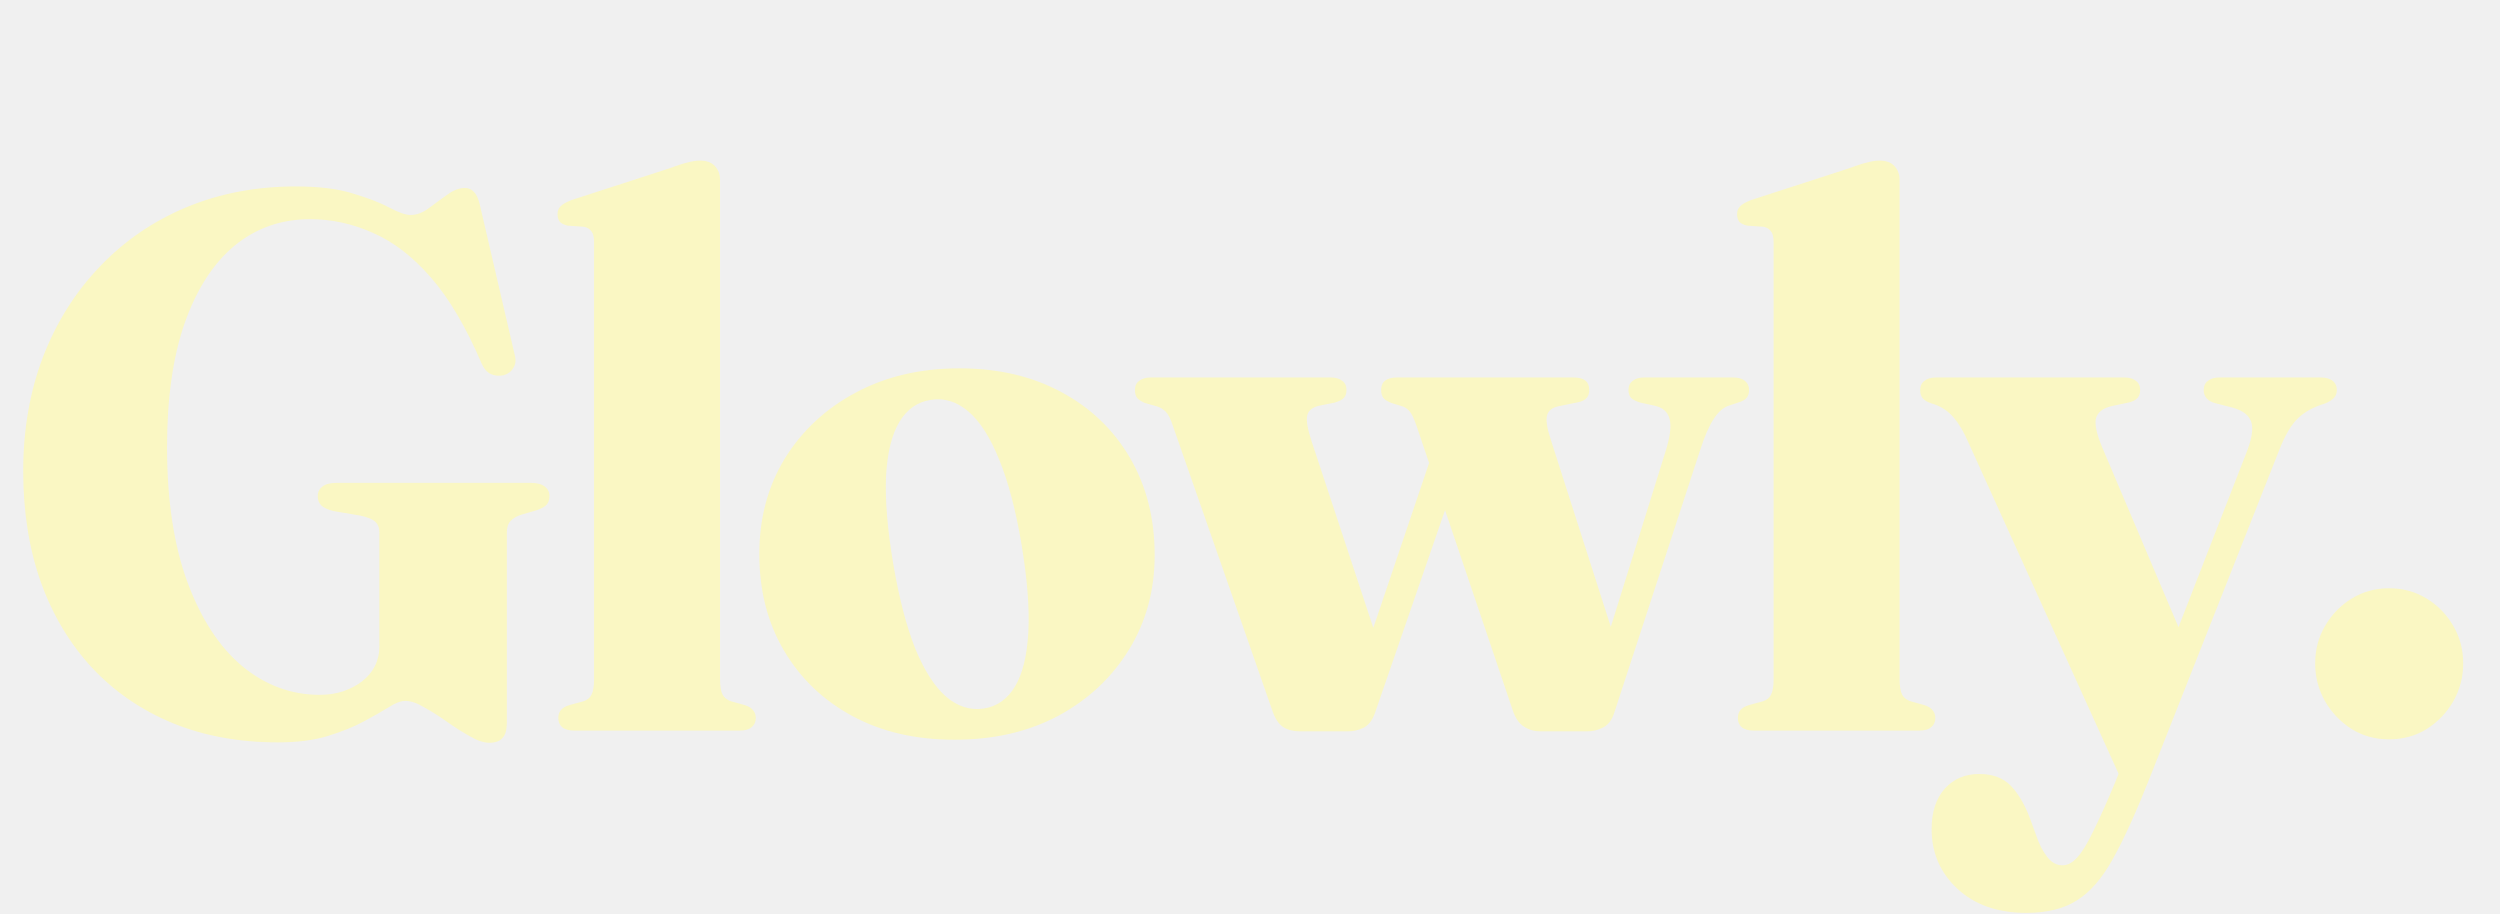
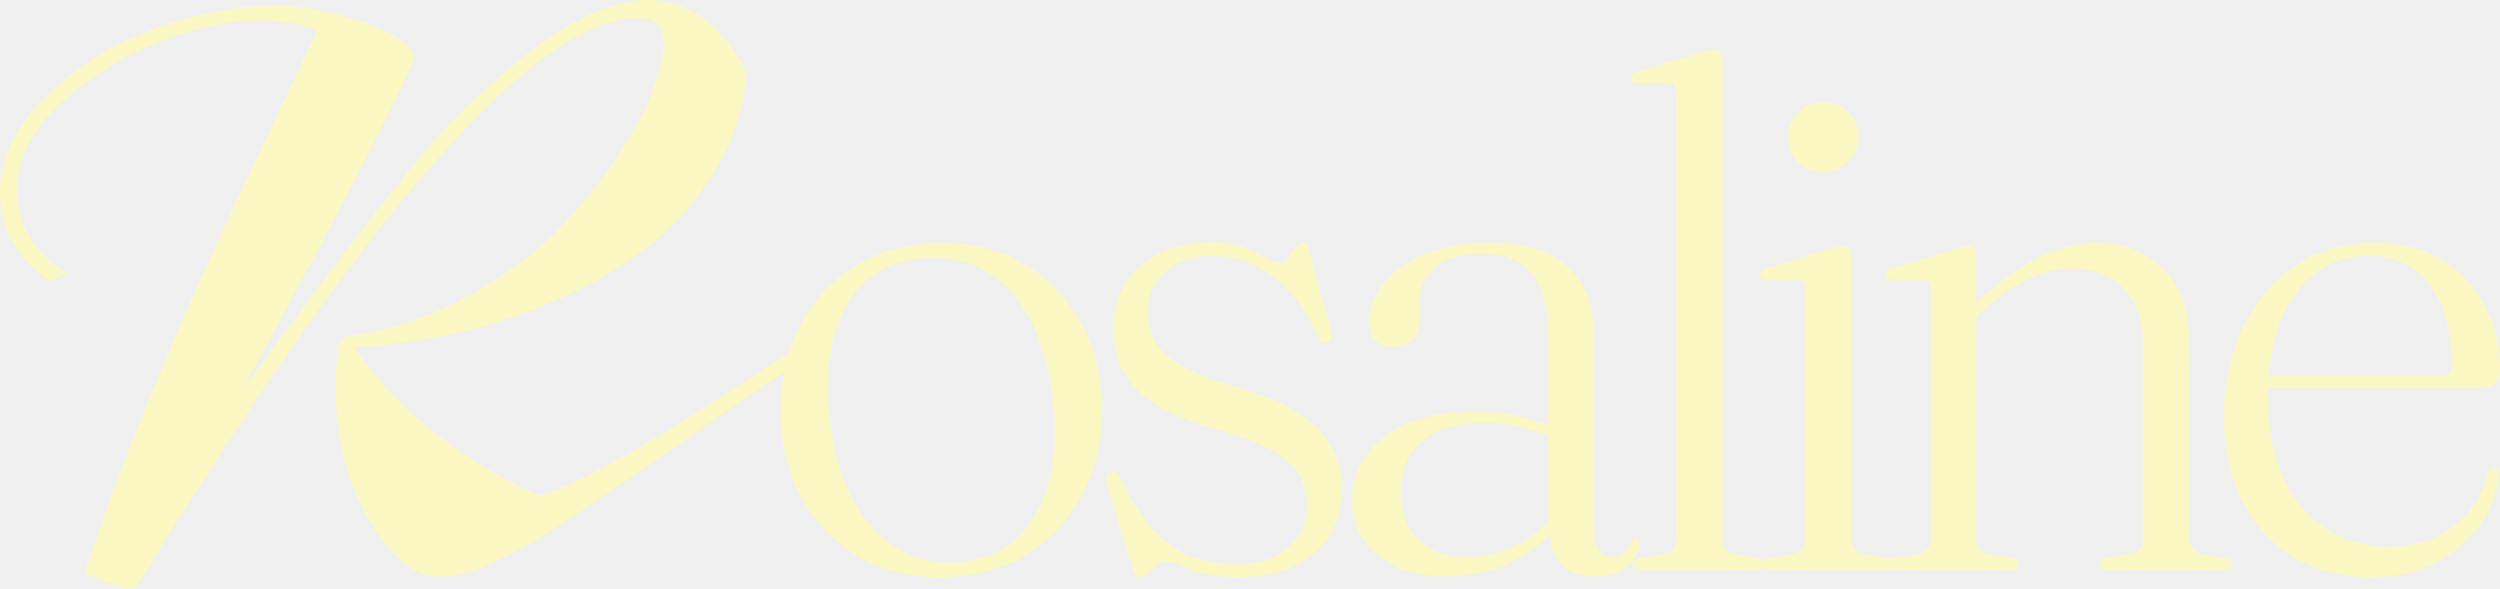
- <svg xmlns="http://www.w3.org/2000/svg" width="219" height="80" viewBox="0 0 219 80" fill="none">
-   <g clip-path="url(#clip0_10122_1616)">
-     <path d="M44.4 63.3C44.4 63.922 44.278 64.367 44.033 64.633C43.789 64.922 43.4 65.067 42.867 65.067C42.378 65.067 41.811 64.878 41.167 64.5C40.522 64.144 39.856 63.722 39.167 63.233C38.478 62.744 37.811 62.322 37.167 61.967C36.544 61.589 35.989 61.4 35.5 61.4C35.1 61.4 34.611 61.589 34.033 61.967C33.456 62.322 32.733 62.733 31.867 63.2C31 63.667 29.956 64.089 28.733 64.467C27.511 64.844 26.056 65.033 24.367 65.033C20.944 65.033 17.856 64.467 15.1 63.333C12.367 62.2 10.022 60.589 8.067 58.5C6.111 56.389 4.611 53.878 3.567 50.967C2.544 48.056 2.033 44.822 2.033 41.267C2.033 37.644 2.611 34.311 3.767 31.267C4.944 28.222 6.6 25.589 8.733 23.367C10.867 21.122 13.389 19.389 16.3 18.167C19.233 16.944 22.433 16.333 25.9 16.333C27.967 16.333 29.656 16.544 30.967 16.967C32.3 17.367 33.356 17.778 34.133 18.2C34.933 18.622 35.544 18.833 35.967 18.833C36.5 18.833 37.033 18.633 37.567 18.233C38.1 17.833 38.633 17.444 39.167 17.067C39.7 16.667 40.222 16.467 40.733 16.467C41.044 16.467 41.3 16.578 41.5 16.8C41.722 17 41.9 17.378 42.033 17.933L45.1 31.133C45.211 31.556 45.167 31.922 44.967 32.233C44.789 32.544 44.511 32.756 44.133 32.867C43.711 32.956 43.333 32.922 43 32.767C42.667 32.611 42.4 32.311 42.2 31.867C40.844 28.689 39.367 26.178 37.767 24.333C36.167 22.489 34.467 21.178 32.667 20.4C30.889 19.6 29.056 19.2 27.167 19.2C24.633 19.2 22.422 19.978 20.533 21.533C18.667 23.089 17.211 25.356 16.167 28.333C15.144 31.289 14.633 34.9 14.633 39.167C14.633 43.833 15.233 47.789 16.433 51.033C17.633 54.256 19.233 56.7 21.233 58.367C23.256 60.033 25.511 60.867 28 60.867C28.733 60.867 29.411 60.767 30.033 60.567C30.678 60.344 31.233 60.056 31.7 59.7C32.189 59.322 32.567 58.878 32.833 58.367C33.1 57.833 33.233 57.256 33.233 56.633V46.633C33.233 46.233 33.111 45.922 32.867 45.7C32.622 45.478 32.189 45.3 31.567 45.167L29.2 44.767C28.756 44.656 28.411 44.5 28.167 44.3C27.944 44.078 27.833 43.8 27.833 43.467C27.833 43.111 27.967 42.833 28.233 42.633C28.5 42.411 28.911 42.3 29.467 42.3H46.5C47.056 42.3 47.467 42.411 47.733 42.633C48 42.833 48.133 43.111 48.133 43.467C48.133 43.778 48.044 44.033 47.867 44.233C47.689 44.411 47.4 44.567 47 44.7L45.733 45.067C45.289 45.2 44.956 45.389 44.733 45.633C44.511 45.856 44.4 46.189 44.4 46.633V63.3ZM63.075 15.767V59.5C63.075 60.122 63.152 60.578 63.308 60.867C63.463 61.133 63.708 61.322 64.041 61.433L65.241 61.767C65.597 61.878 65.841 62.033 65.975 62.233C66.13 62.411 66.208 62.633 66.208 62.9C66.208 63.233 66.086 63.5 65.841 63.7C65.619 63.9 65.263 64 64.775 64H50.308C49.841 64 49.486 63.9 49.241 63.7C49.019 63.5 48.908 63.233 48.908 62.9C48.908 62.633 48.974 62.411 49.108 62.233C49.263 62.033 49.519 61.878 49.874 61.767L51.108 61.433C51.441 61.322 51.675 61.133 51.808 60.867C51.963 60.578 52.041 60.133 52.041 59.533V21.2C52.041 20.756 51.963 20.444 51.808 20.267C51.675 20.067 51.463 19.933 51.175 19.867L49.741 19.767C49.43 19.7 49.197 19.589 49.041 19.433C48.908 19.256 48.841 19.033 48.841 18.767C48.841 18.478 48.93 18.244 49.108 18.067C49.286 17.889 49.597 17.711 50.041 17.533L58.575 14.767C59.286 14.5 59.841 14.322 60.241 14.233C60.641 14.122 60.997 14.067 61.308 14.067C61.908 14.067 62.352 14.233 62.641 14.567C62.93 14.878 63.075 15.278 63.075 15.767ZM84.049 32.267C87.427 32.267 90.393 32.956 92.949 34.333C95.527 35.711 97.538 37.633 98.982 40.1C100.427 42.567 101.149 45.411 101.149 48.633C101.149 51.722 100.393 54.489 98.882 56.933C97.393 59.356 95.338 61.278 92.716 62.7C90.093 64.1 87.06 64.8 83.616 64.8C80.216 64.8 77.238 64.111 74.682 62.733C72.127 61.356 70.127 59.444 68.682 57C67.238 54.556 66.516 51.733 66.516 48.533C66.516 45.4 67.26 42.611 68.749 40.167C70.26 37.722 72.327 35.8 74.949 34.4C77.593 32.978 80.627 32.267 84.049 32.267ZM86.182 62.067C87.338 61.889 88.249 61.244 88.916 60.133C89.582 59.022 89.971 57.433 90.082 55.367C90.193 53.3 89.993 50.733 89.482 47.667C88.971 44.644 88.316 42.167 87.516 40.233C86.738 38.3 85.838 36.9 84.816 36.033C83.793 35.167 82.693 34.833 81.516 35.033C80.36 35.211 79.449 35.856 78.782 36.967C78.116 38.078 77.727 39.667 77.616 41.733C77.527 43.8 77.738 46.356 78.249 49.4C78.76 52.4 79.404 54.878 80.182 56.833C80.982 58.767 81.882 60.167 82.882 61.033C83.904 61.9 85.004 62.244 86.182 62.067ZM118.054 64.067H113.887C113.309 64.067 112.82 63.944 112.42 63.7C112.02 63.433 111.709 62.978 111.487 62.333L102.754 37.333C102.554 36.711 102.343 36.289 102.12 36.067C101.898 35.844 101.643 35.689 101.354 35.6L100.287 35.3C99.976 35.167 99.754 35.022 99.62 34.867C99.487 34.689 99.42 34.456 99.42 34.167C99.42 33.811 99.543 33.544 99.787 33.367C100.054 33.167 100.387 33.067 100.787 33.067H116.587C117.009 33.067 117.343 33.167 117.587 33.367C117.831 33.544 117.954 33.811 117.954 34.167C117.954 34.456 117.876 34.689 117.72 34.867C117.565 35.022 117.298 35.156 116.92 35.267L115.587 35.533C114.987 35.667 114.631 35.944 114.52 36.367C114.409 36.789 114.531 37.544 114.887 38.633L120.954 56.967L118.42 60.567L126.02 38.1L128.354 39.567L120.42 62.533C120.198 63.133 119.865 63.544 119.42 63.767C118.998 63.967 118.543 64.067 118.054 64.067ZM139.02 64.067H134.954C134.42 64.067 133.943 63.933 133.52 63.667C133.098 63.4 132.776 62.956 132.554 62.333L124.087 37.3C123.865 36.656 123.654 36.222 123.454 36C123.254 35.778 123.02 35.633 122.754 35.567L121.887 35.3C121.554 35.167 121.32 35.022 121.187 34.867C121.054 34.689 120.987 34.456 120.987 34.167C120.987 33.433 121.454 33.067 122.387 33.067H137.854C138.765 33.067 139.22 33.433 139.22 34.167C139.22 34.456 139.143 34.689 138.987 34.867C138.831 35.044 138.587 35.167 138.254 35.233L136.62 35.567C135.998 35.678 135.631 35.956 135.52 36.4C135.409 36.822 135.52 37.533 135.854 38.533L141.787 57.033L139.32 60.633L145.854 39.7C146.298 38.322 146.431 37.322 146.254 36.7C146.098 36.078 145.654 35.689 144.92 35.533L143.687 35.267C143.331 35.156 143.065 35.022 142.887 34.867C142.731 34.689 142.654 34.456 142.654 34.167C142.654 33.811 142.776 33.544 143.02 33.367C143.265 33.167 143.598 33.067 144.02 33.067H151.854C152.276 33.067 152.609 33.167 152.854 33.367C153.098 33.567 153.22 33.833 153.22 34.167C153.22 34.433 153.154 34.656 153.02 34.833C152.887 35.011 152.631 35.156 152.254 35.267L151.454 35.533C150.965 35.689 150.52 36.078 150.12 36.7C149.72 37.3 149.32 38.222 148.92 39.467L141.387 62.5C141.187 63.1 140.865 63.511 140.42 63.733C139.998 63.956 139.531 64.067 139.02 64.067ZM166.403 15.767V59.5C166.403 60.122 166.48 60.578 166.636 60.867C166.791 61.133 167.036 61.322 167.369 61.433L168.569 61.767C168.925 61.878 169.169 62.033 169.303 62.233C169.458 62.411 169.536 62.633 169.536 62.9C169.536 63.233 169.414 63.5 169.169 63.7C168.947 63.9 168.591 64 168.103 64H153.636C153.169 64 152.814 63.9 152.569 63.7C152.347 63.5 152.236 63.233 152.236 62.9C152.236 62.633 152.303 62.411 152.436 62.233C152.591 62.033 152.847 61.878 153.203 61.767L154.436 61.433C154.769 61.322 155.003 61.133 155.136 60.867C155.291 60.578 155.369 60.133 155.369 59.533V21.2C155.369 20.756 155.291 20.444 155.136 20.267C155.003 20.067 154.791 19.933 154.503 19.867L153.069 19.767C152.758 19.7 152.525 19.589 152.369 19.433C152.236 19.256 152.169 19.033 152.169 18.767C152.169 18.478 152.258 18.244 152.436 18.067C152.614 17.889 152.925 17.711 153.369 17.533L161.903 14.767C162.614 14.5 163.169 14.322 163.569 14.233C163.969 14.122 164.325 14.067 164.636 14.067C165.236 14.067 165.68 14.233 165.969 14.567C166.258 14.878 166.403 15.278 166.403 15.767ZM191.71 57L185.944 68.567L172.51 38.933C172.044 37.844 171.555 37.022 171.044 36.467C170.533 35.911 169.91 35.533 169.177 35.333C168.799 35.2 168.544 35.044 168.41 34.867C168.277 34.689 168.21 34.456 168.21 34.167C168.21 33.811 168.333 33.544 168.577 33.367C168.822 33.167 169.155 33.067 169.577 33.067H186.11C186.533 33.067 186.866 33.167 187.11 33.367C187.355 33.544 187.477 33.811 187.477 34.167C187.477 34.456 187.399 34.689 187.244 34.867C187.088 35.044 186.822 35.178 186.444 35.267L185.01 35.567C184.233 35.744 183.766 36.1 183.61 36.633C183.477 37.144 183.655 37.989 184.144 39.167L191.71 57ZM185.277 68.567L187.144 63.833L188.244 61.6L196.744 39.767C197.255 38.5 197.41 37.567 197.21 36.967C197.01 36.367 196.455 35.944 195.544 35.7L194.11 35.333C193.755 35.244 193.488 35.1 193.31 34.9C193.133 34.7 193.044 34.467 193.044 34.2C193.044 33.822 193.166 33.544 193.41 33.367C193.655 33.167 193.988 33.067 194.41 33.067H203.31C203.755 33.067 204.099 33.167 204.344 33.367C204.588 33.567 204.71 33.844 204.71 34.2C204.71 34.422 204.633 34.633 204.477 34.833C204.322 35.011 204.066 35.178 203.71 35.333C202.666 35.644 201.855 36.089 201.277 36.667C200.699 37.222 200.155 38.156 199.644 39.467L188.344 68.067C187.144 71.111 186.066 73.489 185.11 75.2C184.155 76.933 183.099 78.156 181.944 78.867C180.81 79.6 179.333 79.967 177.51 79.967C174.977 79.967 172.955 79.256 171.444 77.833C169.955 76.433 169.21 74.7 169.21 72.633C169.21 71.122 169.599 69.933 170.377 69.067C171.155 68.222 172.155 67.8 173.377 67.8C174.555 67.8 175.477 68.144 176.144 68.833C176.81 69.522 177.377 70.489 177.844 71.733L178.377 73.2C178.622 73.933 178.933 74.544 179.31 75.033C179.688 75.544 180.144 75.8 180.677 75.8C181.122 75.8 181.544 75.578 181.944 75.133C182.366 74.689 182.833 73.933 183.344 72.867C183.877 71.8 184.522 70.367 185.277 68.567ZM209.276 64.767C208.076 64.767 206.987 64.467 206.009 63.867C205.032 63.244 204.254 62.433 203.676 61.433C203.098 60.411 202.809 59.311 202.809 58.133C202.809 56.911 203.098 55.811 203.676 54.833C204.254 53.833 205.032 53.033 206.009 52.433C206.987 51.833 208.076 51.533 209.276 51.533C210.498 51.533 211.598 51.833 212.576 52.433C213.554 53.033 214.332 53.833 214.909 54.833C215.487 55.811 215.776 56.911 215.776 58.133C215.776 59.311 215.487 60.411 214.909 61.433C214.332 62.433 213.554 63.244 212.576 63.867C211.598 64.467 210.498 64.767 209.276 64.767Z" fill="#FAF7C3" />
-   </g>
-   <defs>
-     <clipPath id="clip0_10122_1616">
-       <rect width="219" height="80" fill="white" />
-     </clipPath>
-   </defs>
+ <svg xmlns="http://www.w3.org/2000/svg" width="136" height="32" viewBox="0 0 136 32" fill="none">
+   <path d="M136 20.139C136 20.449 135.897 20.688 135.691 20.856C135.497 21.023 135.214 21.107 134.84 21.107H122.543V20.449H132.732C133.171 20.449 133.39 20.262 133.39 19.887C133.39 18.015 132.977 16.55 132.152 15.492C131.34 14.433 130.251 13.904 128.885 13.904C127.75 13.904 126.771 14.22 125.946 14.853C125.134 15.485 124.502 16.369 124.051 17.506C123.6 18.642 123.374 19.971 123.374 21.495C123.374 24.141 123.986 26.174 125.211 27.595C126.448 29.015 128.034 29.725 129.967 29.725C131.308 29.725 132.468 29.363 133.448 28.64C134.427 27.904 135.053 26.943 135.323 25.755C135.388 25.639 135.446 25.561 135.497 25.523C135.549 25.471 135.607 25.445 135.671 25.445C135.774 25.445 135.845 25.484 135.884 25.561C135.936 25.626 135.955 25.716 135.942 25.832C135.826 26.878 135.452 27.82 134.821 28.66C134.189 29.499 133.377 30.164 132.384 30.654C131.392 31.145 130.27 31.39 129.02 31.39C127.409 31.39 125.997 31.035 124.786 30.325C123.587 29.602 122.652 28.589 121.982 27.285C121.325 25.968 120.996 24.419 120.996 22.637C120.996 20.856 121.331 19.255 122.001 17.835C122.685 16.402 123.638 15.272 124.863 14.446C126.1 13.607 127.544 13.187 129.194 13.187C130.548 13.187 131.733 13.484 132.752 14.078C133.77 14.672 134.563 15.492 135.13 16.537C135.71 17.583 136 18.784 136 20.139Z" fill="#FAF7C3" />
+   <path d="M107.521 13.884V29.357C107.521 29.576 107.579 29.75 107.695 29.88C107.811 30.009 107.979 30.093 108.198 30.131L109.378 30.325C109.648 30.39 109.784 30.506 109.784 30.674C109.784 30.88 109.635 30.983 109.339 30.983H103.094C102.965 30.983 102.862 30.957 102.784 30.906C102.72 30.841 102.688 30.764 102.688 30.674C102.688 30.596 102.72 30.532 102.784 30.48C102.849 30.428 102.945 30.383 103.074 30.344L104.35 30.131C104.57 30.08 104.737 29.996 104.853 29.88C104.969 29.75 105.027 29.583 105.027 29.376V15.724C105.027 15.556 104.995 15.434 104.931 15.356C104.866 15.266 104.757 15.221 104.602 15.221L102.92 15.201C102.791 15.188 102.694 15.162 102.63 15.124C102.578 15.072 102.552 15.008 102.552 14.93C102.552 14.853 102.585 14.788 102.649 14.736C102.713 14.672 102.817 14.62 102.958 14.582L106.207 13.575C106.426 13.497 106.6 13.445 106.729 13.42C106.858 13.394 106.967 13.381 107.057 13.381C107.212 13.381 107.328 13.426 107.405 13.517C107.483 13.607 107.521 13.729 107.521 13.884ZM107.135 17.506L106.748 17.118L107.521 16.421C108.888 15.208 110.074 14.368 111.079 13.904C112.097 13.439 113.083 13.207 114.037 13.207C115.533 13.207 116.744 13.671 117.672 14.601C118.613 15.518 119.084 16.841 119.084 18.571V29.202C119.084 29.473 119.155 29.692 119.297 29.86C119.451 30.015 119.664 30.118 119.935 30.17L120.959 30.344C121.101 30.37 121.204 30.415 121.269 30.48C121.333 30.532 121.365 30.596 121.365 30.674C121.365 30.764 121.327 30.841 121.249 30.906C121.185 30.957 121.082 30.983 120.94 30.983H114.656C114.347 30.983 114.192 30.88 114.192 30.674C114.192 30.506 114.327 30.39 114.598 30.325L115.836 30.131C116.119 30.08 116.312 29.976 116.416 29.822C116.532 29.654 116.59 29.447 116.59 29.202V18.9C116.59 17.441 116.229 16.363 115.507 15.666C114.798 14.956 113.863 14.601 112.703 14.601C111.994 14.601 111.24 14.775 110.441 15.124C109.655 15.472 108.81 16.047 107.908 16.847L107.135 17.506Z" fill="#FAF7C3" />
+   <path d="M100.714 13.884V29.357C100.714 29.576 100.772 29.75 100.888 29.88C101.004 30.009 101.171 30.093 101.39 30.131L102.57 30.325C102.725 30.351 102.834 30.396 102.899 30.46C102.963 30.512 102.995 30.583 102.995 30.674C102.995 30.764 102.957 30.841 102.879 30.906C102.815 30.957 102.705 30.983 102.551 30.983H96.286C96.157 30.983 96.054 30.957 95.977 30.906C95.912 30.841 95.88 30.764 95.88 30.674C95.88 30.596 95.912 30.532 95.977 30.48C96.041 30.428 96.138 30.383 96.267 30.344L97.523 30.131C97.755 30.08 97.923 29.996 98.026 29.88C98.142 29.75 98.2 29.583 98.2 29.376V15.724C98.2 15.556 98.168 15.434 98.103 15.356C98.052 15.266 97.942 15.221 97.775 15.221L96.112 15.201C95.983 15.188 95.886 15.162 95.822 15.124C95.77 15.072 95.745 15.008 95.745 14.93C95.745 14.853 95.77 14.788 95.822 14.736C95.886 14.672 95.996 14.62 96.151 14.582L99.38 13.575C99.599 13.497 99.773 13.445 99.902 13.42C100.031 13.394 100.14 13.381 100.23 13.381C100.398 13.381 100.52 13.426 100.598 13.517C100.675 13.607 100.714 13.729 100.714 13.884ZM99.167 9.334C98.613 9.334 98.155 9.153 97.794 8.792C97.446 8.43 97.272 7.985 97.272 7.455C97.272 6.913 97.453 6.461 97.814 6.1C98.174 5.738 98.626 5.558 99.167 5.558C99.734 5.558 100.198 5.738 100.559 6.1C100.92 6.461 101.1 6.913 101.1 7.455C101.1 7.985 100.914 8.43 100.54 8.792C100.179 9.153 99.721 9.334 99.167 9.334Z" fill="#FAF7C3" />
+   <path d="M93.697 3.195V29.357C93.697 29.576 93.755 29.75 93.871 29.88C93.987 30.009 94.154 30.093 94.374 30.131L95.553 30.325C95.708 30.351 95.817 30.396 95.882 30.46C95.946 30.512 95.978 30.583 95.978 30.674C95.978 30.764 95.94 30.841 95.862 30.906C95.798 30.957 95.688 30.983 95.534 30.983H89.269C89.14 30.983 89.037 30.957 88.96 30.906C88.882 30.841 88.844 30.764 88.844 30.674C88.844 30.596 88.882 30.525 88.96 30.46C89.037 30.396 89.153 30.351 89.308 30.325L90.507 30.131C90.726 30.08 90.893 29.996 91.009 29.88C91.125 29.75 91.183 29.583 91.183 29.376V5.015C91.183 4.861 91.151 4.744 91.087 4.667C91.035 4.577 90.926 4.531 90.758 4.531L89.095 4.512C88.966 4.499 88.87 4.473 88.805 4.434C88.754 4.383 88.728 4.318 88.728 4.241C88.728 4.163 88.754 4.099 88.805 4.047C88.87 3.983 88.979 3.925 89.134 3.873L92.363 2.885C92.582 2.808 92.756 2.756 92.885 2.73C93.014 2.705 93.123 2.692 93.213 2.692C93.368 2.692 93.484 2.737 93.562 2.827C93.652 2.905 93.697 3.027 93.697 3.195Z" fill="#FAF7C3" />
+   <path d="M84.313 28.911V28.679L84.197 28.621V17.932C84.197 16.589 83.894 15.563 83.289 14.853C82.696 14.143 81.819 13.788 80.659 13.788C79.473 13.788 78.603 14.046 78.049 14.562C77.495 15.066 77.217 15.627 77.217 16.247V17.448C77.217 17.899 77.076 18.248 76.792 18.493C76.521 18.738 76.167 18.861 75.729 18.861C75.342 18.861 75.033 18.738 74.8 18.493C74.581 18.248 74.472 17.912 74.472 17.486C74.472 16.763 74.73 16.079 75.245 15.434C75.761 14.775 76.508 14.239 77.488 13.826C78.481 13.4 79.666 13.187 81.046 13.187C82.954 13.187 84.371 13.633 85.299 14.523C86.228 15.401 86.692 16.583 86.692 18.067V28.795C86.692 29.325 86.782 29.705 86.962 29.938C87.143 30.157 87.375 30.267 87.658 30.267C87.968 30.267 88.2 30.196 88.354 30.054C88.509 29.899 88.619 29.718 88.683 29.512C88.722 29.46 88.76 29.415 88.799 29.376C88.838 29.337 88.889 29.318 88.954 29.318C89.031 29.318 89.083 29.344 89.109 29.395C89.147 29.434 89.166 29.505 89.166 29.608C89.166 29.854 89.076 30.112 88.896 30.383C88.728 30.654 88.471 30.88 88.122 31.061C87.774 31.255 87.336 31.351 86.808 31.351C85.996 31.351 85.377 31.145 84.951 30.732C84.526 30.319 84.313 29.712 84.313 28.911ZM73.563 27.149C73.563 25.781 74.15 24.645 75.323 23.741C76.496 22.837 78.152 22.386 80.292 22.386C81.258 22.386 82.109 22.482 82.844 22.676C83.592 22.857 84.268 23.083 84.874 23.354L84.719 23.877C84.126 23.631 83.501 23.425 82.844 23.257C82.187 23.076 81.465 22.986 80.678 22.986C79.248 22.986 78.139 23.328 77.353 24.012C76.579 24.696 76.193 25.607 76.193 26.742C76.193 27.853 76.521 28.724 77.179 29.357C77.849 29.976 78.706 30.286 79.75 30.286C80.653 30.286 81.529 30.093 82.38 29.705C83.243 29.305 83.985 28.718 84.603 27.943L84.894 28.389C84.172 29.344 83.256 30.08 82.148 30.596C81.052 31.099 79.879 31.351 78.629 31.351C77.121 31.351 75.896 30.97 74.955 30.209C74.027 29.447 73.563 28.427 73.563 27.149Z" fill="#FAF7C3" />
+   <path d="M65.937 13.904C64.893 13.904 64.049 14.188 63.404 14.756C62.76 15.324 62.438 16.079 62.438 17.021C62.438 17.615 62.579 18.151 62.863 18.629C63.146 19.093 63.623 19.52 64.294 19.907C64.964 20.281 65.898 20.643 67.097 20.991C68.567 21.417 69.733 21.901 70.597 22.444C71.46 22.986 72.079 23.605 72.453 24.303C72.827 24.987 73.014 25.748 73.014 26.588C73.014 28.046 72.498 29.215 71.467 30.093C70.436 30.957 69.018 31.39 67.213 31.39C66.466 31.39 65.84 31.313 65.338 31.158C64.848 31.016 64.448 30.874 64.139 30.732C63.843 30.59 63.604 30.519 63.423 30.519C63.243 30.519 63.069 30.596 62.901 30.751C62.734 30.893 62.579 31.035 62.438 31.177C62.296 31.319 62.16 31.39 62.031 31.39C61.954 31.39 61.883 31.364 61.819 31.313C61.767 31.261 61.716 31.164 61.664 31.022L60.233 26.413C60.182 26.245 60.162 26.104 60.175 25.987C60.201 25.858 60.272 25.768 60.388 25.716C60.517 25.665 60.626 25.665 60.717 25.716C60.82 25.768 60.897 25.858 60.949 25.987C61.49 27.162 62.077 28.092 62.708 28.776C63.353 29.46 64.042 29.951 64.777 30.247C65.512 30.532 66.298 30.674 67.136 30.674C68.412 30.674 69.392 30.377 70.075 29.783C70.758 29.189 71.1 28.408 71.1 27.44C71.1 26.859 70.958 26.329 70.674 25.852C70.403 25.361 69.914 24.916 69.205 24.516C68.496 24.102 67.497 23.715 66.208 23.354C64.841 22.979 63.746 22.54 62.921 22.037C62.096 21.52 61.496 20.92 61.123 20.236C60.749 19.539 60.562 18.738 60.562 17.835C60.562 16.918 60.781 16.111 61.219 15.414C61.658 14.704 62.276 14.155 63.075 13.768C63.875 13.368 64.816 13.168 65.898 13.168C66.62 13.168 67.226 13.265 67.716 13.458C68.206 13.639 68.605 13.826 68.915 14.02C69.237 14.201 69.475 14.291 69.63 14.291C69.798 14.291 69.946 14.201 70.075 14.02C70.217 13.839 70.346 13.659 70.462 13.478C70.59 13.297 70.719 13.207 70.848 13.207C70.926 13.207 70.996 13.232 71.061 13.284C71.125 13.336 71.171 13.433 71.196 13.575L72.356 17.815C72.421 18.022 72.447 18.196 72.434 18.338C72.434 18.48 72.363 18.584 72.221 18.648C72.105 18.687 72.002 18.674 71.912 18.609C71.834 18.532 71.757 18.416 71.68 18.261C70.945 16.66 70.068 15.537 69.05 14.891C68.032 14.233 66.994 13.904 65.937 13.904Z" fill="#FAF7C3" />
+   <path d="M51.248 13.207C52.936 13.207 54.431 13.594 55.733 14.368C57.048 15.143 58.079 16.221 58.827 17.602C59.575 18.971 59.948 20.546 59.948 22.327C59.948 24.096 59.568 25.665 58.808 27.033C58.06 28.389 57.022 29.454 55.695 30.228C54.38 31.003 52.859 31.39 51.132 31.39C49.443 31.39 47.948 31.009 46.646 30.247C45.344 29.473 44.319 28.401 43.572 27.033C42.837 25.665 42.469 24.096 42.469 22.327C42.469 20.546 42.837 18.971 43.572 17.602C44.319 16.234 45.35 15.162 46.665 14.388C47.98 13.6 49.507 13.207 51.248 13.207ZM52.35 30.557C53.561 30.415 54.567 29.97 55.366 29.221C56.165 28.459 56.732 27.433 57.067 26.142C57.403 24.838 57.467 23.328 57.261 21.611C57.042 19.842 56.603 18.37 55.946 17.196C55.289 16.021 54.457 15.169 53.452 14.64C52.446 14.097 51.319 13.897 50.068 14.039C48.831 14.168 47.806 14.62 46.994 15.395C46.195 16.157 45.634 17.189 45.312 18.493C45.002 19.784 44.951 21.282 45.157 22.986C45.376 24.716 45.821 26.168 46.491 27.343C47.161 28.518 47.999 29.383 49.005 29.938C50.01 30.48 51.125 30.686 52.35 30.557Z" fill="#FAF7C3" />
+   <path d="M7.541 31.709L7.492 31.806C7.363 31.936 7.186 32 6.961 32C6.735 32 5.946 31.726 4.592 31.177C6.429 25.529 9.168 18.816 12.809 11.038L17.257 1.646C16.483 1.291 15.42 1.113 14.066 1.113C12.326 1.113 10.441 1.533 8.411 2.372C6.413 3.179 4.657 4.309 3.142 5.761C1.66 7.213 0.918 8.73 0.918 10.312C0.918 12.184 1.821 13.7 3.625 14.862L2.707 15.298C0.902 14.039 0 12.426 0 10.457C0 8.65 0.79 6.955 2.369 5.374C3.948 3.76 5.881 2.517 8.169 1.646C10.489 0.742 12.793 0.29 15.081 0.29C16.338 0.29 17.804 0.565 19.48 1.113C21.188 1.662 22.219 2.291 22.574 3.002C22.026 4.647 18.884 10.731 13.148 21.253C18.852 13.475 22.606 8.65 24.411 6.778C28.825 2.259 32.419 0 35.19 0C36.414 0 37.494 0.371 38.428 1.113C39.363 1.856 40.088 2.808 40.604 3.97C40.443 5.906 39.862 7.697 38.864 9.343C37.865 10.989 36.624 12.377 35.142 13.507C33.691 14.604 32.032 15.556 30.163 16.363C28.294 17.17 26.441 17.767 24.604 18.154C22.799 18.542 21.027 18.784 19.287 18.881C20.447 20.623 21.961 22.221 23.831 23.673C25.7 25.093 27.552 26.191 29.389 26.965C31.484 26.287 34.98 24.351 39.879 21.156L43.939 18.493L44.277 19.122L40.362 21.785C39.363 22.463 38.171 23.286 36.785 24.254C35.432 25.19 34.384 25.916 33.643 26.433C32.934 26.917 32.096 27.482 31.13 28.127C30.163 28.773 29.389 29.257 28.809 29.579C28.262 29.902 27.649 30.209 26.973 30.499C26.328 30.822 25.764 31.048 25.281 31.177C24.797 31.306 24.33 31.371 23.879 31.371C22.429 31.371 21.043 30.128 19.722 27.643C18.433 25.126 17.998 22.124 18.417 18.638L18.9 18.299C21.156 17.945 23.267 17.251 25.232 16.218C27.23 15.153 28.858 13.991 30.114 12.732C31.403 11.441 32.515 10.102 33.45 8.714C34.384 7.294 35.061 6.051 35.48 4.986C35.899 3.889 36.108 3.034 36.108 2.421C36.108 1.452 35.657 0.968 34.755 0.968C29.341 0.968 20.592 10.699 8.507 30.16C8.217 30.645 8.024 30.967 7.927 31.129C7.734 31.451 7.605 31.645 7.541 31.709Z" fill="#FAF7C3" />
</svg>
